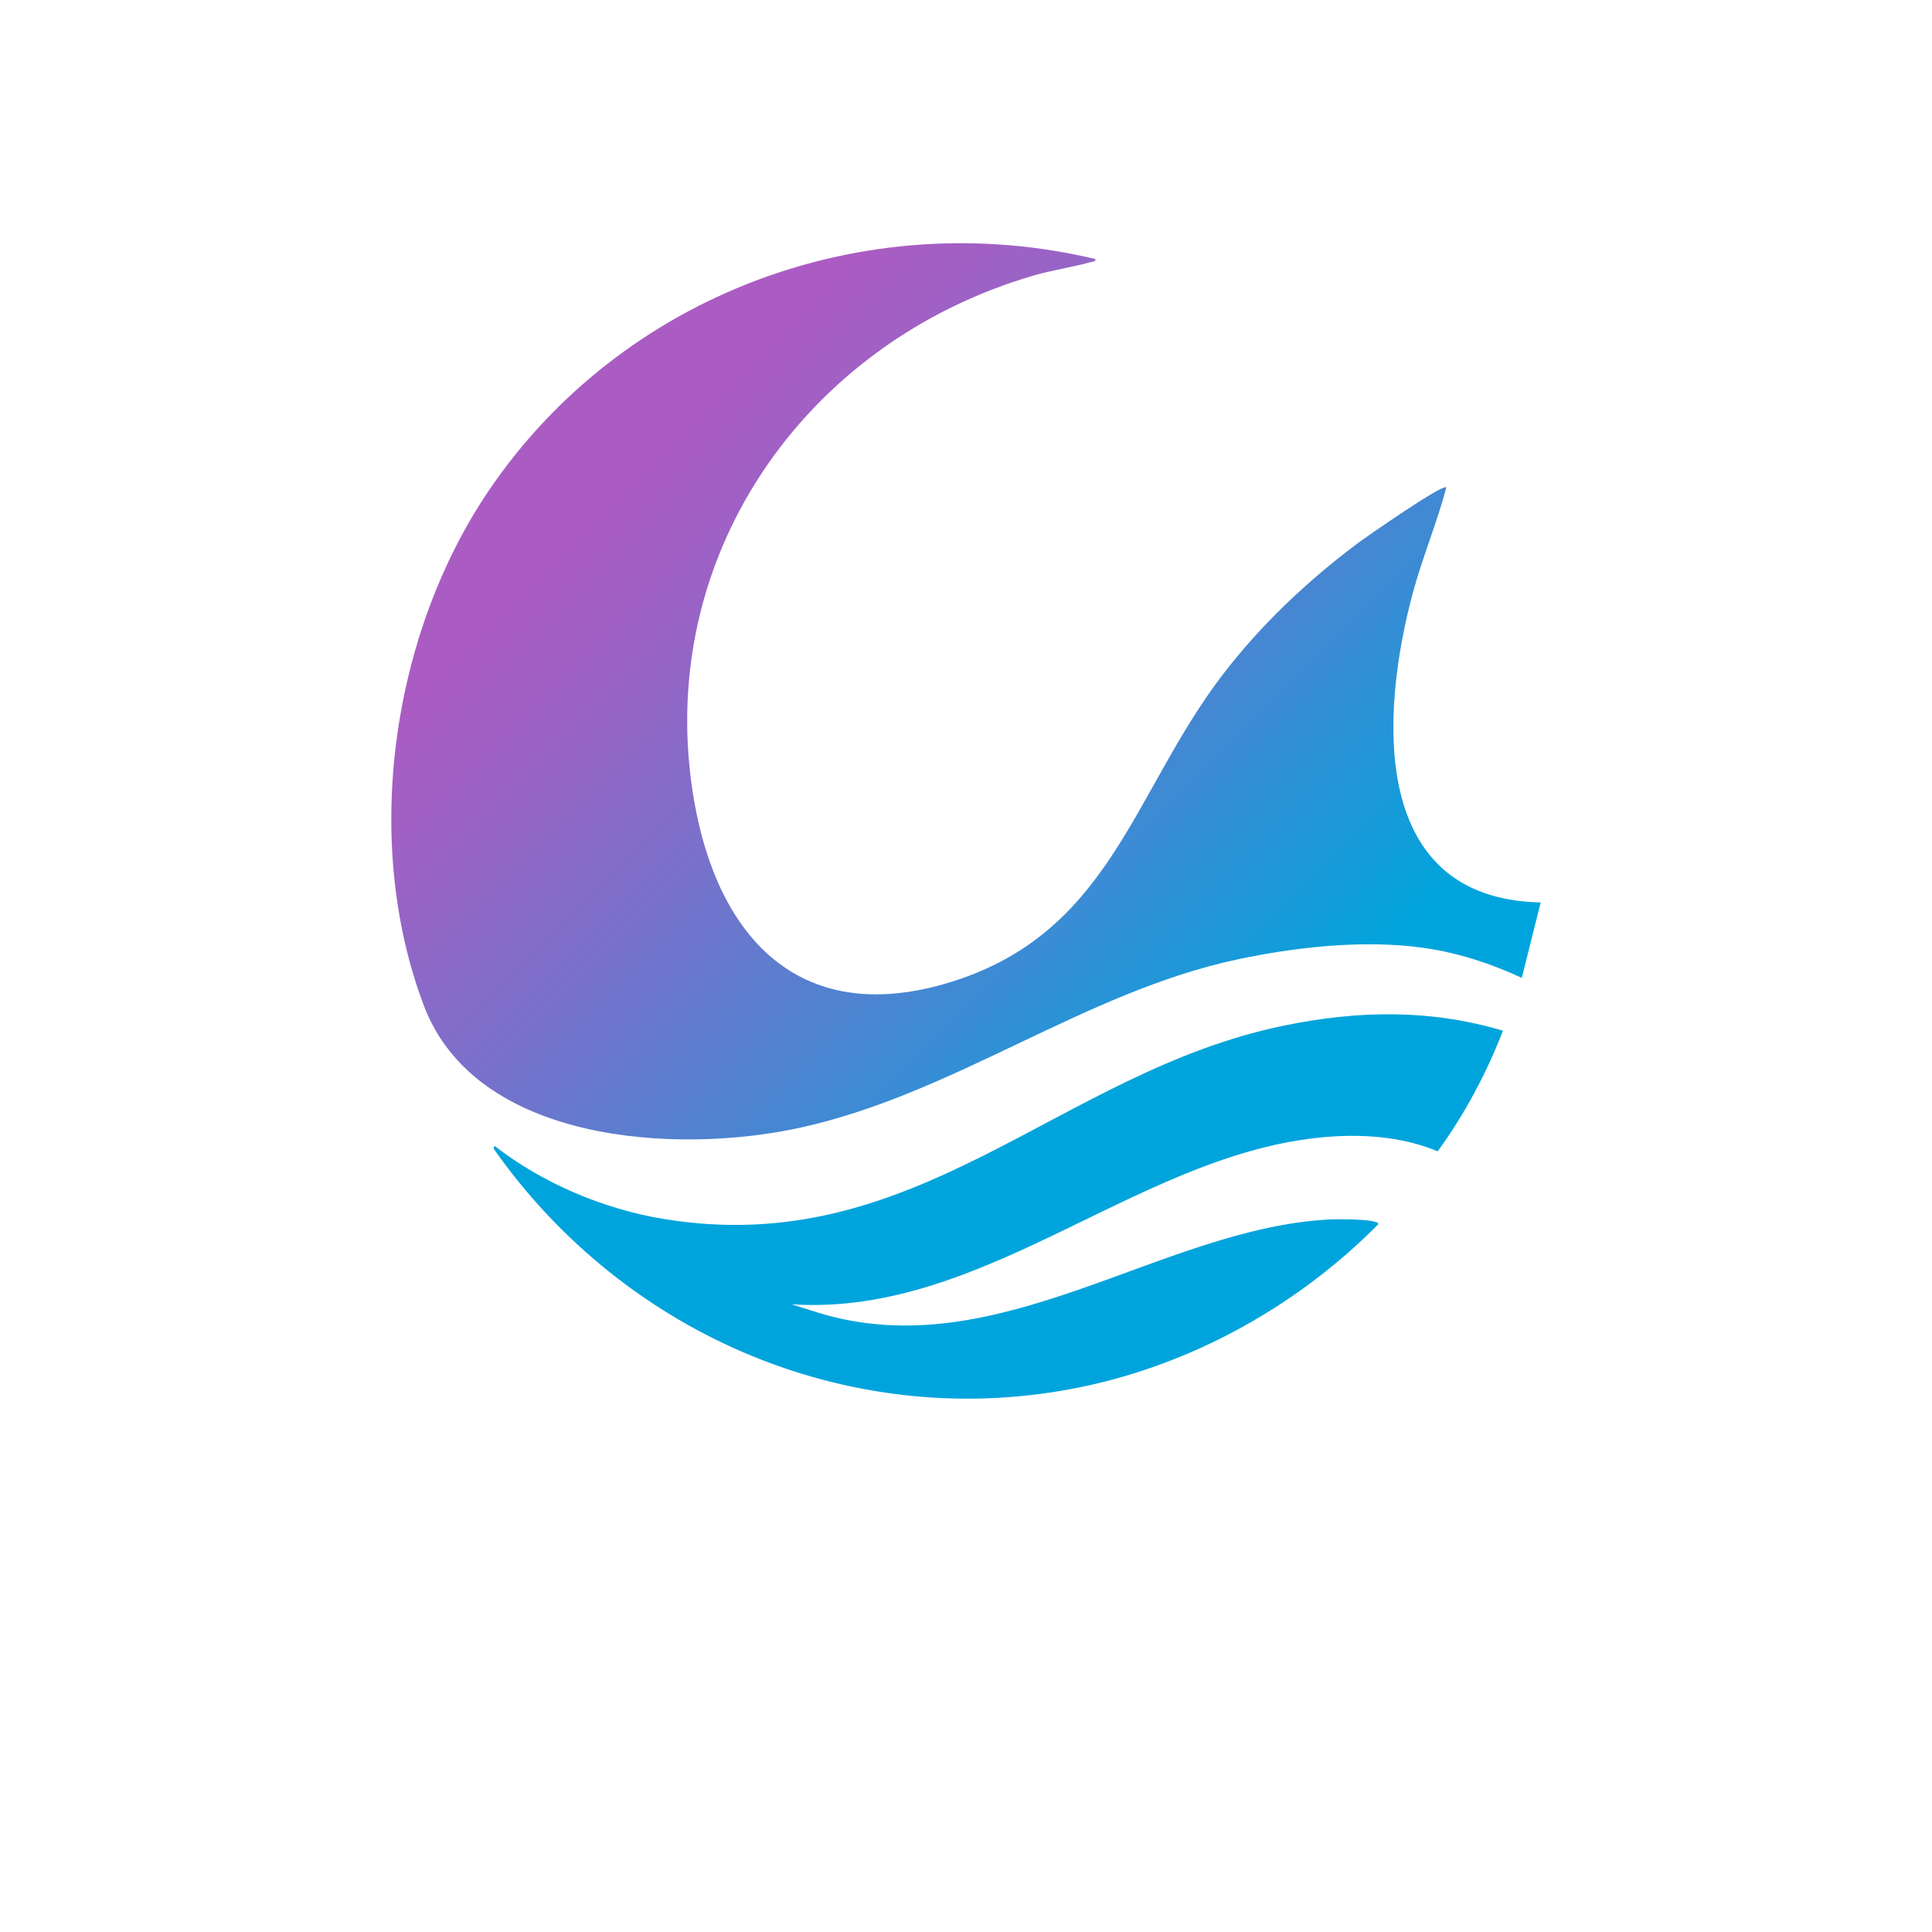
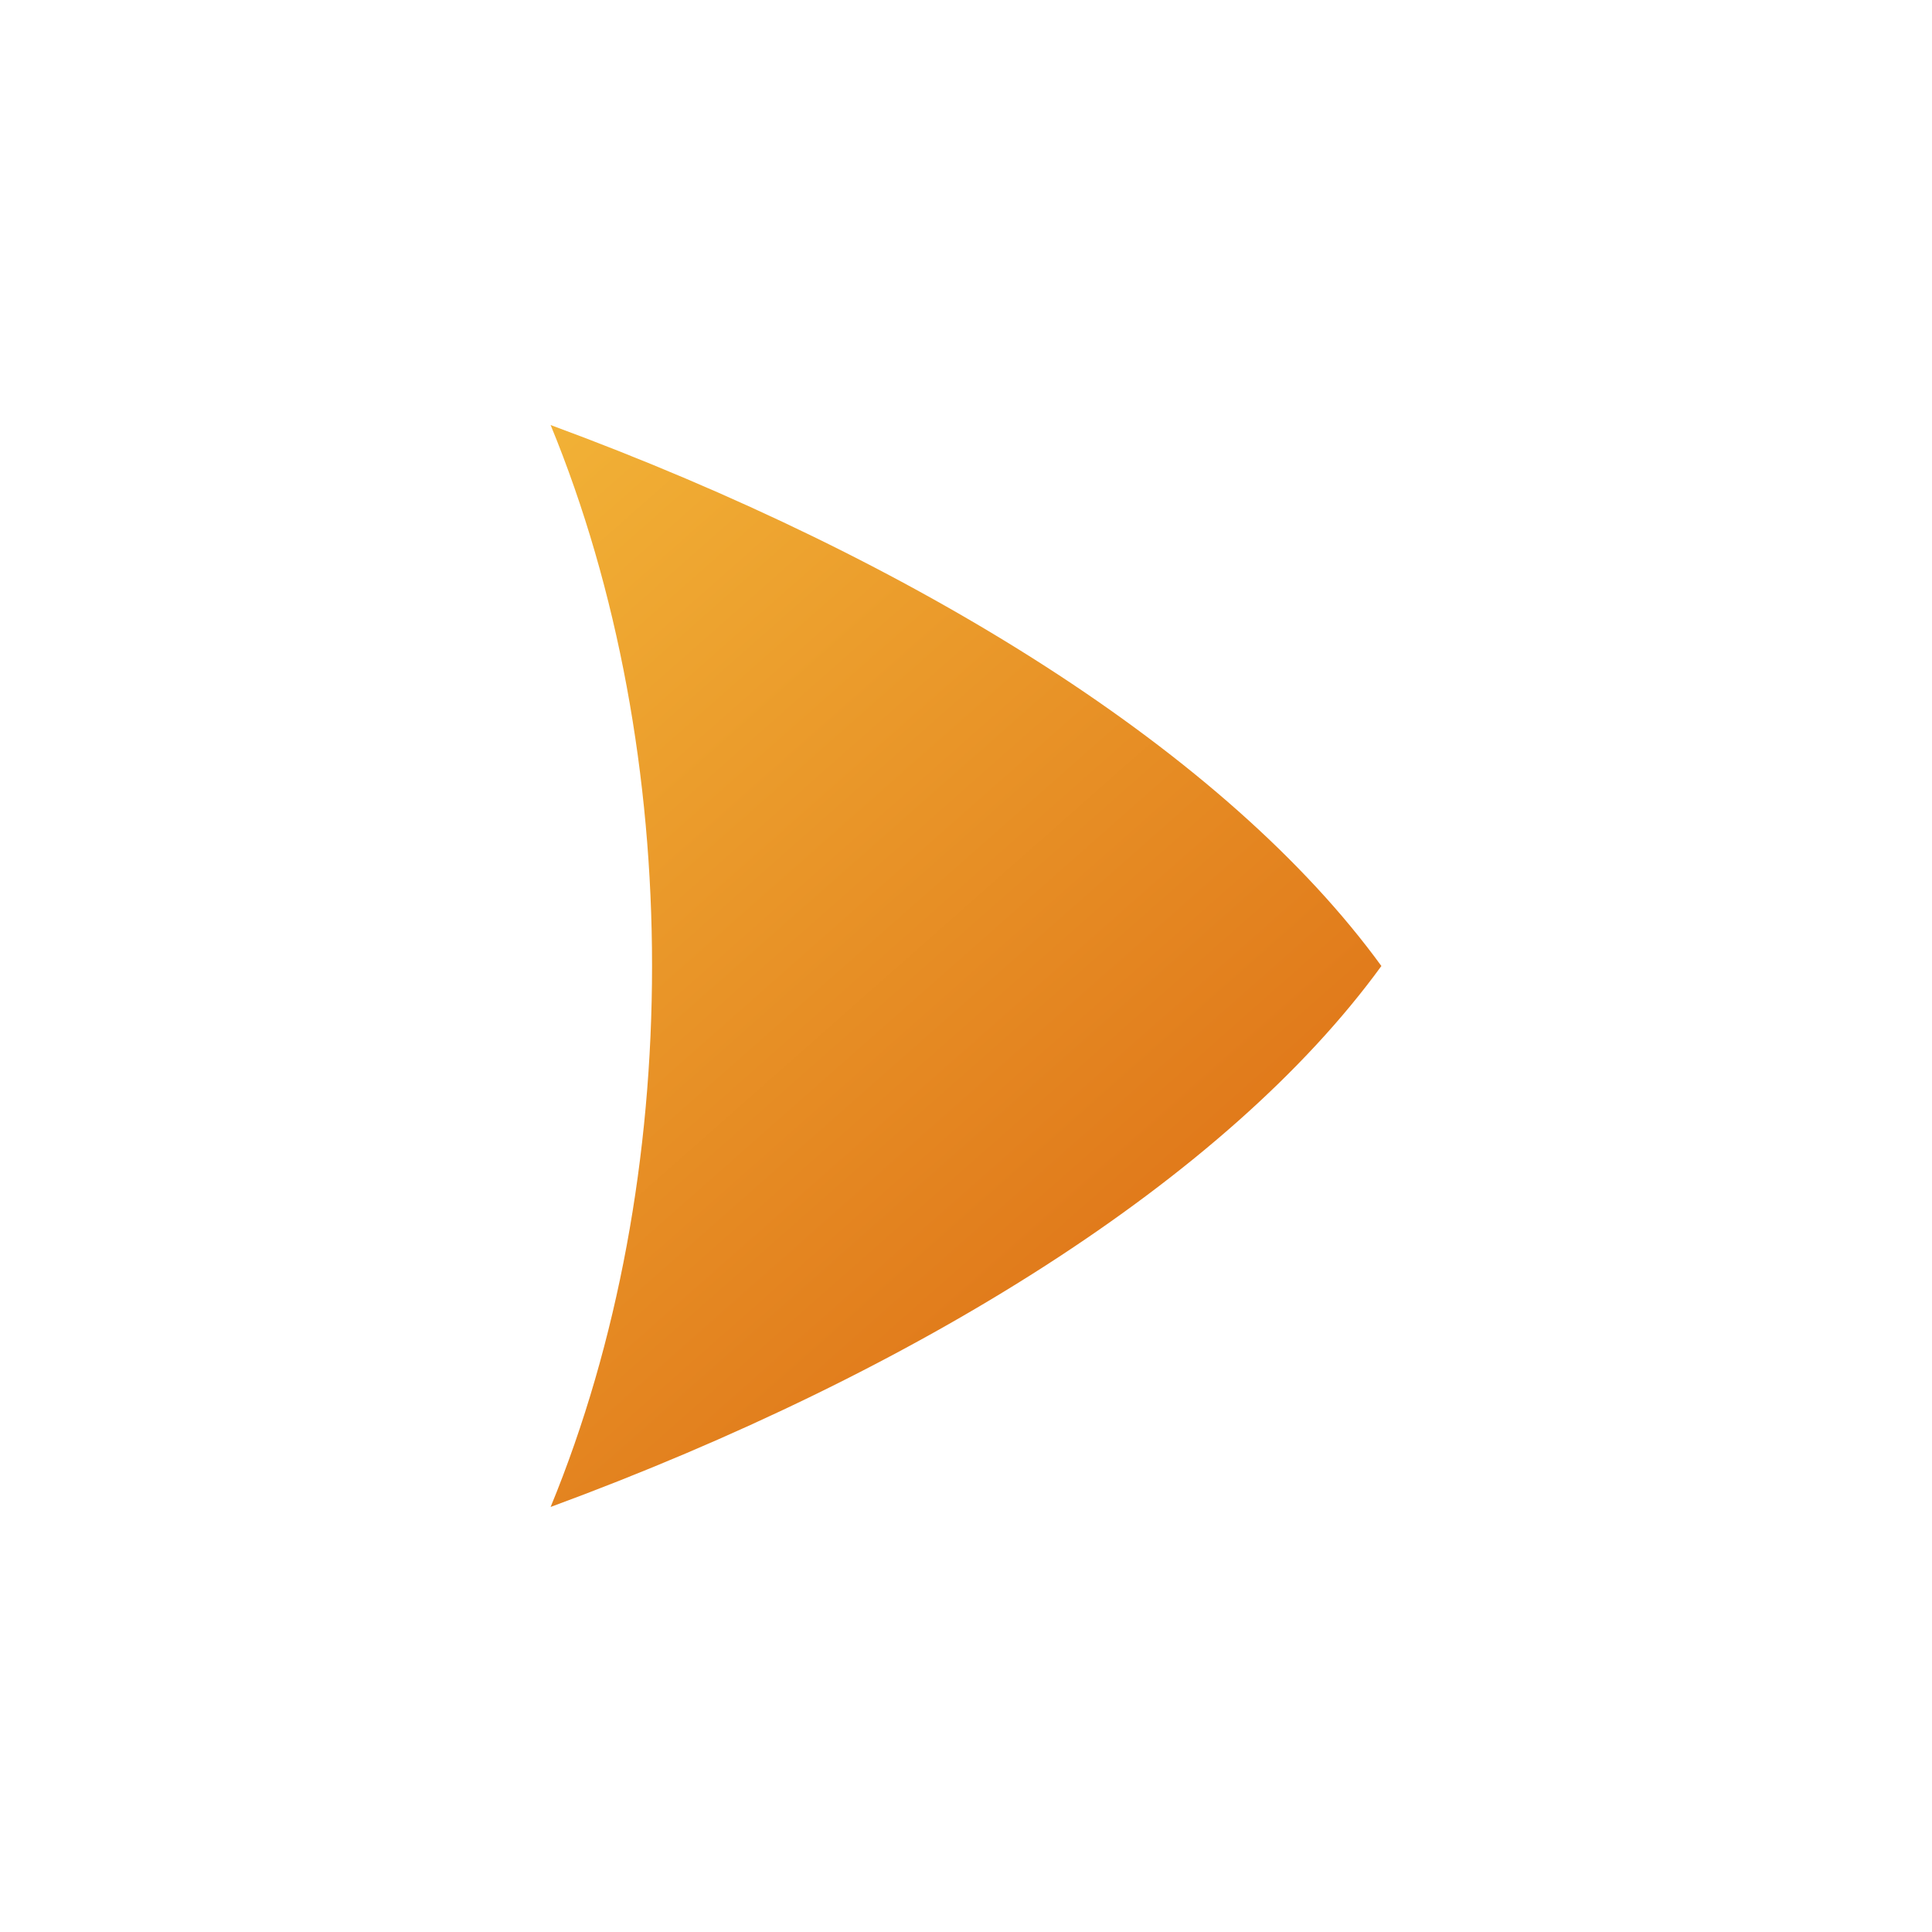
- <svg xmlns="http://www.w3.org/2000/svg" version="1.1" viewBox="0 0 1024 1024">
+ <svg xmlns="http://www.w3.org/2000/svg" viewBox="0 0 100 100">
  <defs>
-     <linearGradient id="moonfinGradient" gradientUnits="userSpaceOnUse" x1="302.974" y1="208.641" x2="709.61" y2="615.277">
-       <stop offset="0.1" style="stop-color:#AA5CC3" />
-       <stop offset="0.203" style="stop-color:#9C62C5" />
-       <stop offset="0.399" style="stop-color:#7672CB" />
-       <stop offset="0.665" style="stop-color:#3A8CD4" />
-       <stop offset="0.894" style="stop-color:#00A4DC" />
+     <linearGradient id="plexfinGold" gradientUnits="userSpaceOnUse" x1="20" y1="20" x2="73" y2="80">
+       <stop offset="0" stop-color="#F4B93A" />
+       <stop offset="1" stop-color="#D9620F" />
    </linearGradient>
  </defs>
-   <g>
-     <path style="fill:url(#moonfinGradient);" d="M580.593,137.312c0.236,1.437-1.764,1.397-2.792,1.682       c-9.692,2.687-20.11,4.17-29.967,7.043c-121.791,35.504-202.149,150.49-179.921,278.449       c12.427,71.54,55.048,119.207,132.449,97.079c88.146-25.199,99.429-101.063,147.839-164.161       c20.295-26.453,44.824-49.573,71.482-69.518c4.092-3.062,44.959-31.555,46.91-29.58       c-4.974,18.877-12.625,36.926-17.711,55.778c-17.376,64.396-23.167,162.393,67.715,164.225l-10.013,39.99       c-16.446-7.617-33.575-13.262-51.63-15.857c-31.725-4.561-68.255-0.546-99.549,6.166       c-81.083,17.391-149.924,71.416-231.798,89.202c-65.253,14.176-171.515,7.963-199.029-64.993       c-32.857-87.123-17.129-196.894,34.796-273.239C329.708,156.173,458.551,108.174,580.593,137.312z" />
-     <path style="fill:#00A4DC;" d="M796.599,546.311c-8.783,22.644-20.315,44.297-34.604,63.909       c-16.913-7.035-35.708-8.954-53.939-7.959c-101.271,5.523-183.793,95.852-288.454,89.052l14.808,4.677       c94.845,28.604,181.214-45.296,270.697-49.677c3.07-0.15,25.483-0.402,25.47,2.49       c-42.221,42.774-97.662,73.834-156.791,86.189c-120.75,25.23-242.358-26.603-312.177-126.206l0.484-1.478       c25.284,19.74,57.578,33.429,89.297,38.703c134.365,22.345,209.318-77.749,329.022-102.394       C719.682,535.531,757.934,534.758,796.599,546.311z" />
-   </g>
+   <path fill="url(#plexfinGold)" d="M28.5 22 C47.5 29 63.5 39 71.5 50 C63.5 61 47.5 71 28.5 78 C35.5 61 35.5 39 28.5 22 Z" />
</svg>
